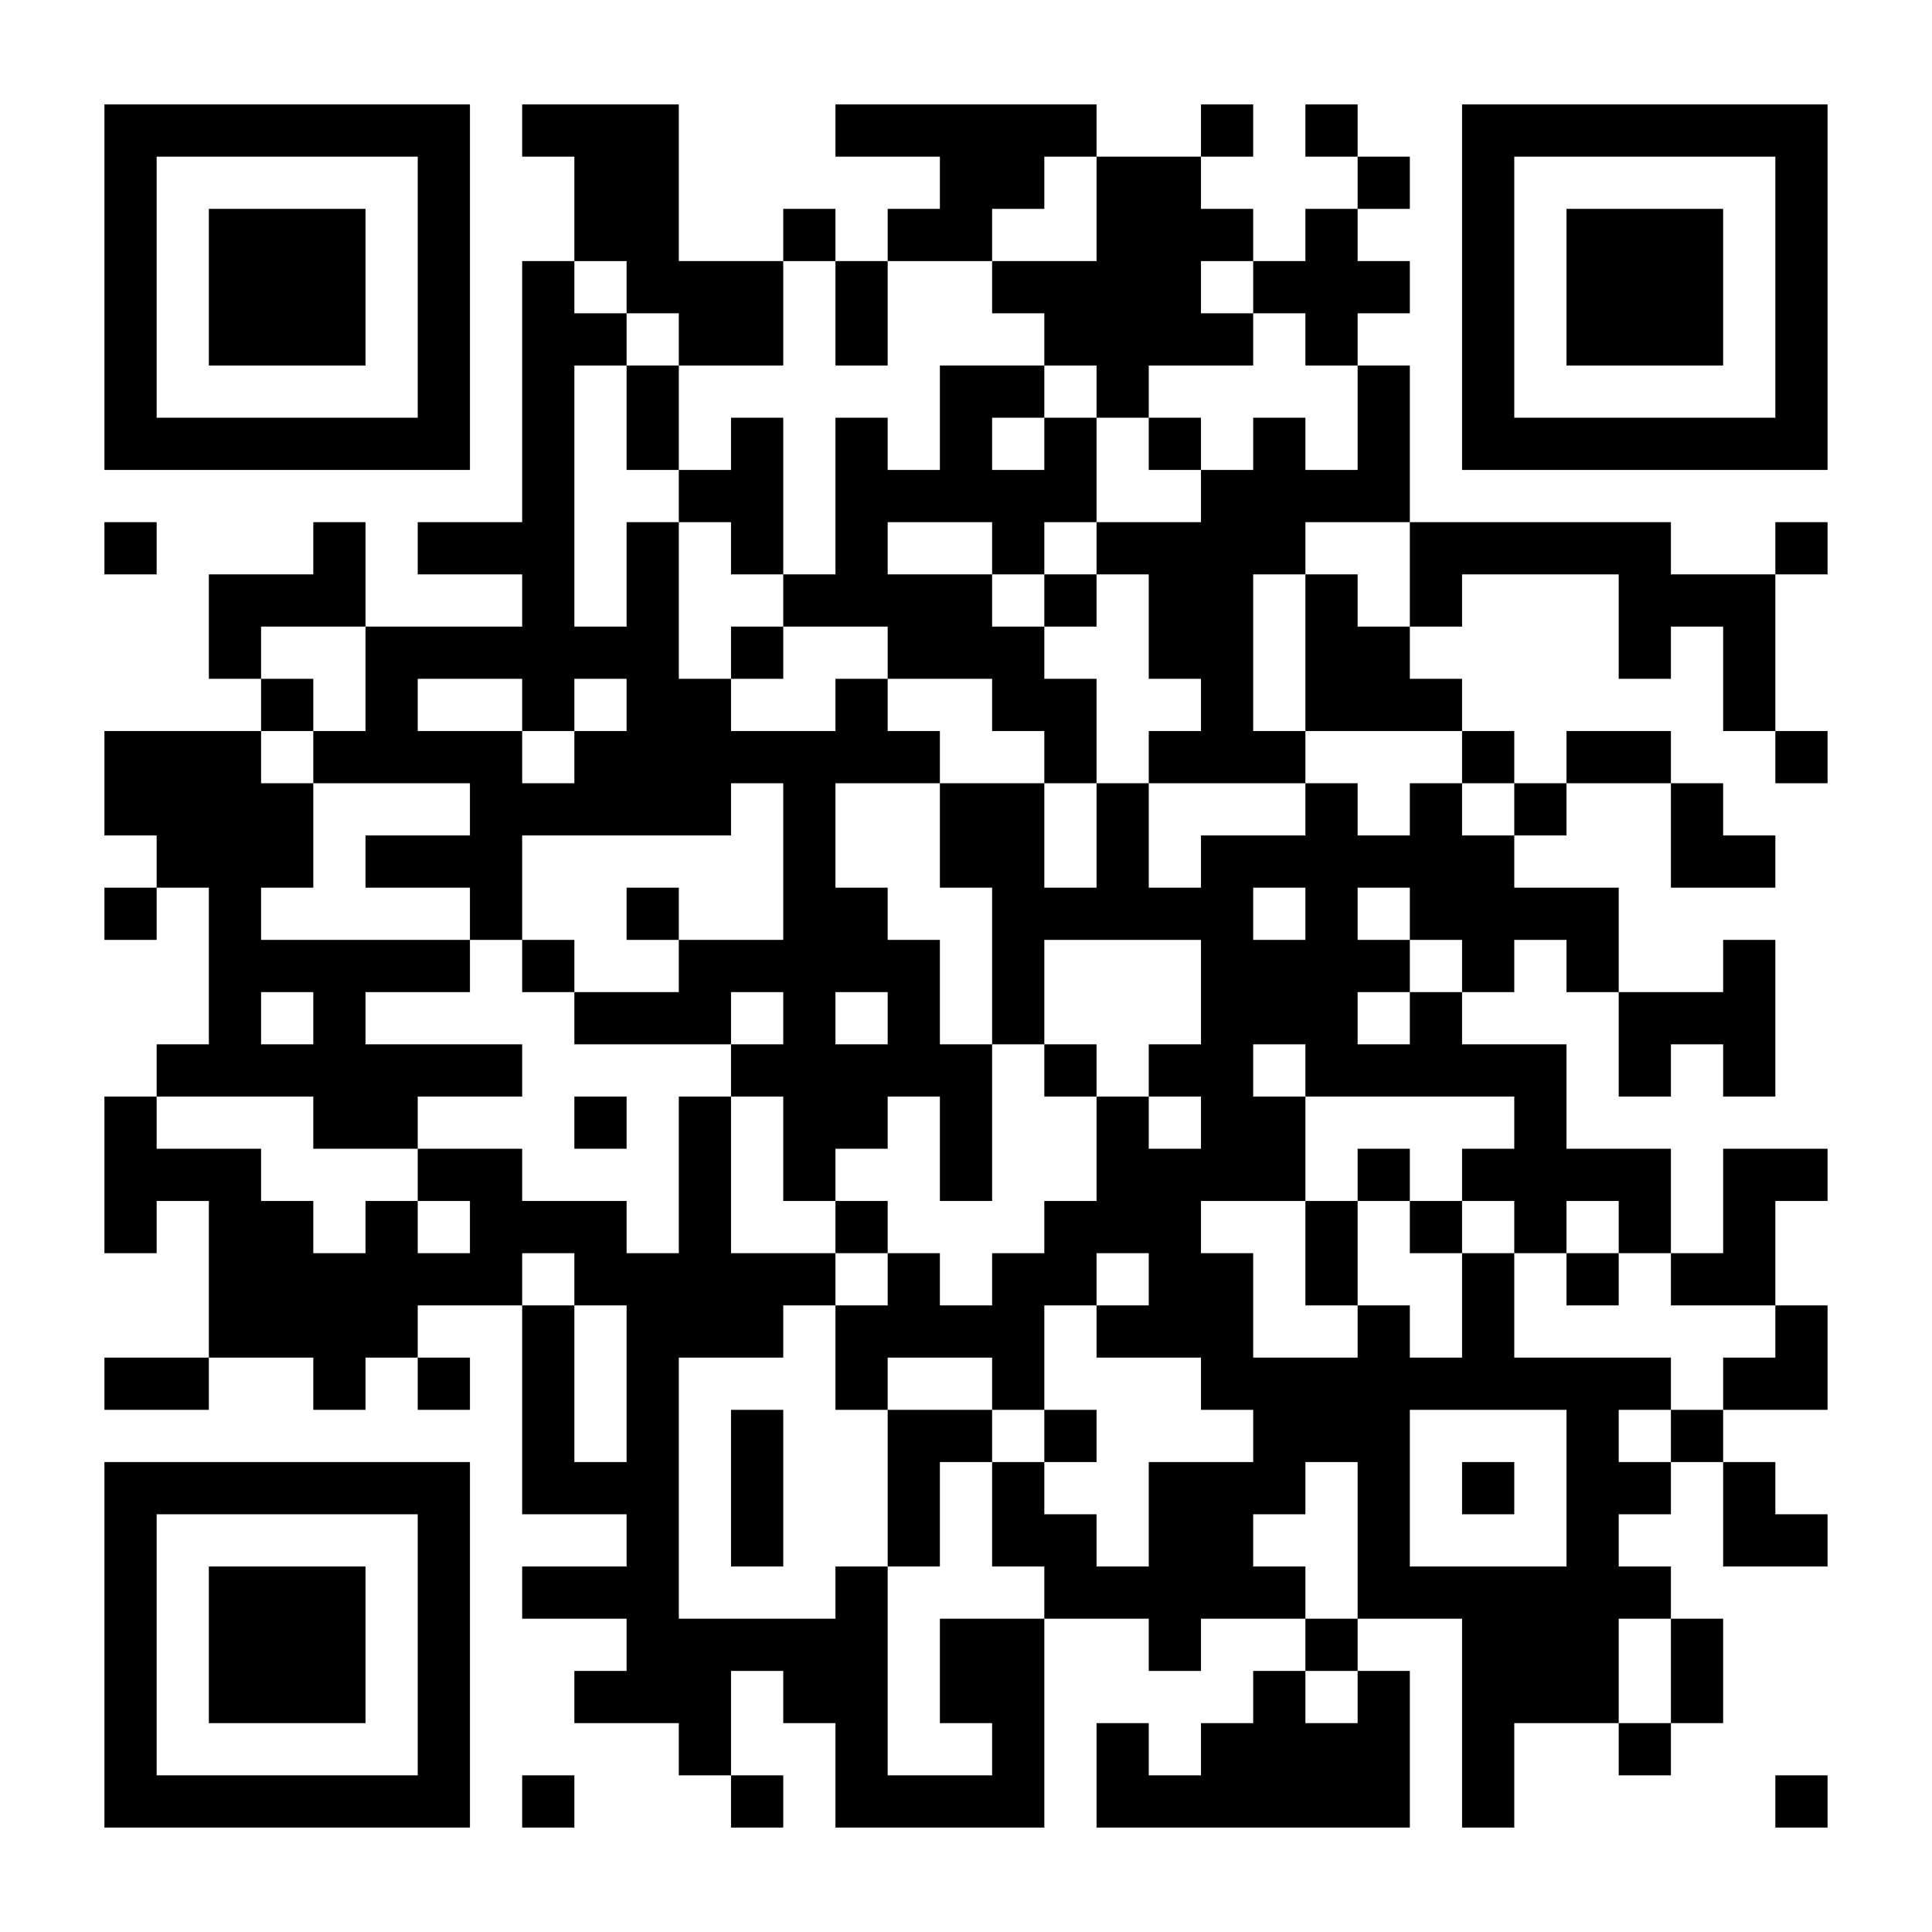
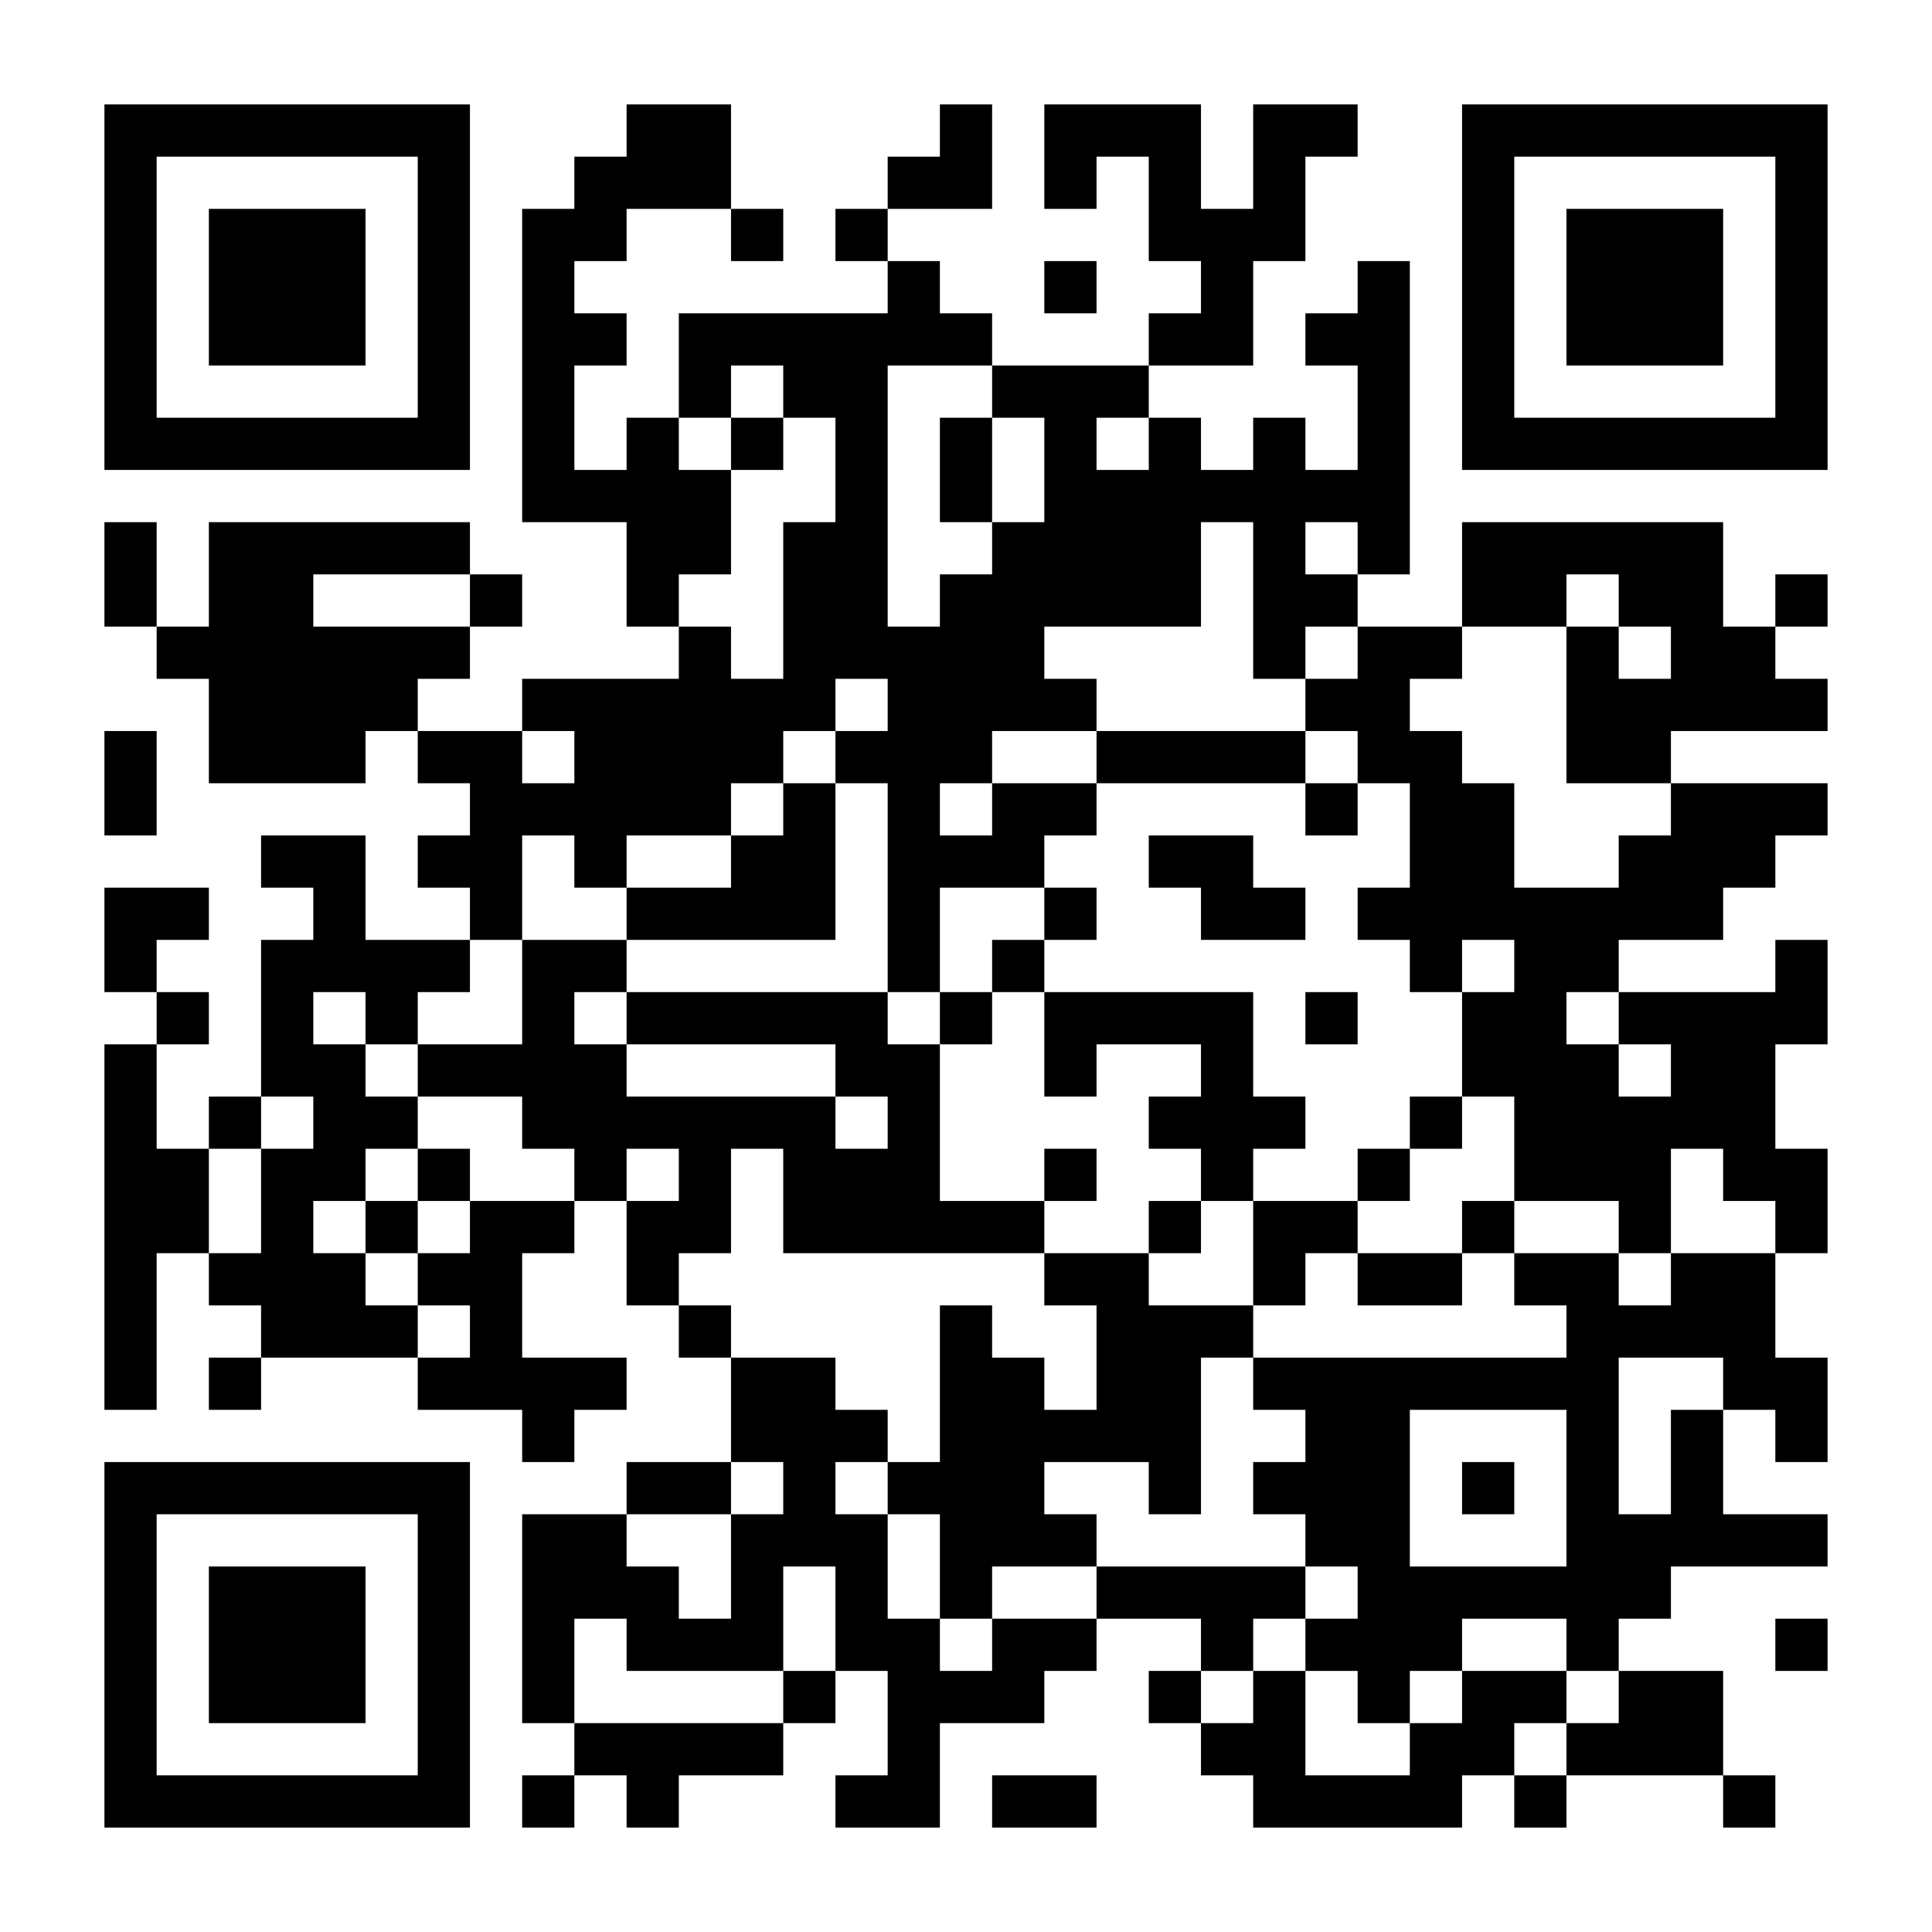
<svg xmlns="http://www.w3.org/2000/svg" width="37mm" height="37mm" version="1.1" viewBox="0 0 37 37">
-   <path d="M2,2H3V3H2zM3,2H4V3H3zM4,2H5V3H4zM5,2H6V3H5zM6,2H7V3H6zM7,2H8V3H7zM8,2H9V3H8zM10,2H11V3H10zM11,2H12V3H11zM12,2H13V3H12zM16,2H17V3H16zM17,2H18V3H17zM18,2H19V3H18zM19,2H20V3H19zM20,2H21V3H20zM23,2H24V3H23zM25,2H26V3H25zM28,2H29V3H28zM29,2H30V3H29zM30,2H31V3H30zM31,2H32V3H31zM32,2H33V3H32zM33,2H34V3H33zM34,2H35V3H34zM2,3H3V4H2zM8,3H9V4H8zM11,3H12V4H11zM12,3H13V4H12zM18,3H19V4H18zM19,3H20V4H19zM21,3H22V4H21zM22,3H23V4H22zM26,3H27V4H26zM28,3H29V4H28zM34,3H35V4H34zM2,4H3V5H2zM4,4H5V5H4zM5,4H6V5H5zM6,4H7V5H6zM8,4H9V5H8zM11,4H12V5H11zM12,4H13V5H12zM15,4H16V5H15zM17,4H18V5H17zM18,4H19V5H18zM21,4H22V5H21zM22,4H23V5H22zM23,4H24V5H23zM25,4H26V5H25zM28,4H29V5H28zM30,4H31V5H30zM31,4H32V5H31zM32,4H33V5H32zM34,4H35V5H34zM2,5H3V6H2zM4,5H5V6H4zM5,5H6V6H5zM6,5H7V6H6zM8,5H9V6H8zM10,5H11V6H10zM12,5H13V6H12zM13,5H14V6H13zM14,5H15V6H14zM16,5H17V6H16zM19,5H20V6H19zM20,5H21V6H20zM21,5H22V6H21zM22,5H23V6H22zM24,5H25V6H24zM25,5H26V6H25zM26,5H27V6H26zM28,5H29V6H28zM30,5H31V6H30zM31,5H32V6H31zM32,5H33V6H32zM34,5H35V6H34zM2,6H3V7H2zM4,6H5V7H4zM5,6H6V7H5zM6,6H7V7H6zM8,6H9V7H8zM10,6H11V7H10zM11,6H12V7H11zM13,6H14V7H13zM14,6H15V7H14zM16,6H17V7H16zM20,6H21V7H20zM21,6H22V7H21zM22,6H23V7H22zM23,6H24V7H23zM25,6H26V7H25zM28,6H29V7H28zM30,6H31V7H30zM31,6H32V7H31zM32,6H33V7H32zM34,6H35V7H34zM2,7H3V8H2zM8,7H9V8H8zM10,7H11V8H10zM12,7H13V8H12zM18,7H19V8H18zM19,7H20V8H19zM21,7H22V8H21zM26,7H27V8H26zM28,7H29V8H28zM34,7H35V8H34zM2,8H3V9H2zM3,8H4V9H3zM4,8H5V9H4zM5,8H6V9H5zM6,8H7V9H6zM7,8H8V9H7zM8,8H9V9H8zM10,8H11V9H10zM12,8H13V9H12zM14,8H15V9H14zM16,8H17V9H16zM18,8H19V9H18zM20,8H21V9H20zM22,8H23V9H22zM24,8H25V9H24zM26,8H27V9H26zM28,8H29V9H28zM29,8H30V9H29zM30,8H31V9H30zM31,8H32V9H31zM32,8H33V9H32zM33,8H34V9H33zM34,8H35V9H34zM10,9H11V10H10zM13,9H14V10H13zM14,9H15V10H14zM16,9H17V10H16zM17,9H18V10H17zM18,9H19V10H18zM19,9H20V10H19zM20,9H21V10H20zM23,9H24V10H23zM24,9H25V10H24zM25,9H26V10H25zM26,9H27V10H26zM2,10H3V11H2zM6,10H7V11H6zM8,10H9V11H8zM9,10H10V11H9zM10,10H11V11H10zM12,10H13V11H12zM14,10H15V11H14zM16,10H17V11H16zM19,10H20V11H19zM21,10H22V11H21zM22,10H23V11H22zM23,10H24V11H23zM24,10H25V11H24zM27,10H28V11H27zM28,10H29V11H28zM29,10H30V11H29zM30,10H31V11H30zM31,10H32V11H31zM34,10H35V11H34zM4,11H5V12H4zM5,11H6V12H5zM6,11H7V12H6zM10,11H11V12H10zM12,11H13V12H12zM15,11H16V12H15zM16,11H17V12H16zM17,11H18V12H17zM18,11H19V12H18zM20,11H21V12H20zM22,11H23V12H22zM23,11H24V12H23zM25,11H26V12H25zM27,11H28V12H27zM31,11H32V12H31zM32,11H33V12H32zM33,11H34V12H33zM4,12H5V13H4zM7,12H8V13H7zM8,12H9V13H8zM9,12H10V13H9zM10,12H11V13H10zM11,12H12V13H11zM12,12H13V13H12zM14,12H15V13H14zM17,12H18V13H17zM18,12H19V13H18zM19,12H20V13H19zM22,12H23V13H22zM23,12H24V13H23zM25,12H26V13H25zM26,12H27V13H26zM31,12H32V13H31zM33,12H34V13H33zM5,13H6V14H5zM7,13H8V14H7zM10,13H11V14H10zM12,13H13V14H12zM13,13H14V14H13zM16,13H17V14H16zM19,13H20V14H19zM20,13H21V14H20zM23,13H24V14H23zM25,13H26V14H25zM26,13H27V14H26zM27,13H28V14H27zM33,13H34V14H33zM2,14H3V15H2zM3,14H4V15H3zM4,14H5V15H4zM6,14H7V15H6zM7,14H8V15H7zM8,14H9V15H8zM9,14H10V15H9zM11,14H12V15H11zM12,14H13V15H12zM13,14H14V15H13zM14,14H15V15H14zM15,14H16V15H15zM16,14H17V15H16zM17,14H18V15H17zM20,14H21V15H20zM22,14H23V15H22zM23,14H24V15H23zM24,14H25V15H24zM28,14H29V15H28zM30,14H31V15H30zM31,14H32V15H31zM34,14H35V15H34zM2,15H3V16H2zM3,15H4V16H3zM4,15H5V16H4zM5,15H6V16H5zM9,15H10V16H9zM10,15H11V16H10zM11,15H12V16H11zM12,15H13V16H12zM13,15H14V16H13zM15,15H16V16H15zM18,15H19V16H18zM19,15H20V16H19zM21,15H22V16H21zM25,15H26V16H25zM27,15H28V16H27zM29,15H30V16H29zM32,15H33V16H32zM3,16H4V17H3zM4,16H5V17H4zM5,16H6V17H5zM7,16H8V17H7zM8,16H9V17H8zM9,16H10V17H9zM15,16H16V17H15zM18,16H19V17H18zM19,16H20V17H19zM21,16H22V17H21zM23,16H24V17H23zM24,16H25V17H24zM25,16H26V17H25zM26,16H27V17H26zM27,16H28V17H27zM28,16H29V17H28zM32,16H33V17H32zM33,16H34V17H33zM2,17H3V18H2zM4,17H5V18H4zM9,17H10V18H9zM12,17H13V18H12zM15,17H16V18H15zM16,17H17V18H16zM19,17H20V18H19zM20,17H21V18H20zM21,17H22V18H21zM22,17H23V18H22zM23,17H24V18H23zM25,17H26V18H25zM27,17H28V18H27zM28,17H29V18H28zM29,17H30V18H29zM30,17H31V18H30zM4,18H5V19H4zM5,18H6V19H5zM6,18H7V19H6zM7,18H8V19H7zM8,18H9V19H8zM10,18H11V19H10zM13,18H14V19H13zM14,18H15V19H14zM15,18H16V19H15zM16,18H17V19H16zM17,18H18V19H17zM19,18H20V19H19zM23,18H24V19H23zM24,18H25V19H24zM25,18H26V19H25zM26,18H27V19H26zM28,18H29V19H28zM30,18H31V19H30zM33,18H34V19H33zM4,19H5V20H4zM6,19H7V20H6zM11,19H12V20H11zM12,19H13V20H12zM13,19H14V20H13zM15,19H16V20H15zM17,19H18V20H17zM19,19H20V20H19zM23,19H24V20H23zM24,19H25V20H24zM25,19H26V20H25zM27,19H28V20H27zM31,19H32V20H31zM32,19H33V20H32zM33,19H34V20H33zM3,20H4V21H3zM4,20H5V21H4zM5,20H6V21H5zM6,20H7V21H6zM7,20H8V21H7zM8,20H9V21H8zM9,20H10V21H9zM14,20H15V21H14zM15,20H16V21H15zM16,20H17V21H16zM17,20H18V21H17zM18,20H19V21H18zM20,20H21V21H20zM22,20H23V21H22zM23,20H24V21H23zM25,20H26V21H25zM26,20H27V21H26zM27,20H28V21H27zM28,20H29V21H28zM29,20H30V21H29zM31,20H32V21H31zM33,20H34V21H33zM2,21H3V22H2zM6,21H7V22H6zM7,21H8V22H7zM11,21H12V22H11zM13,21H14V22H13zM15,21H16V22H15zM16,21H17V22H16zM18,21H19V22H18zM21,21H22V22H21zM23,21H24V22H23zM24,21H25V22H24zM29,21H30V22H29zM2,22H3V23H2zM3,22H4V23H3zM4,22H5V23H4zM8,22H9V23H8zM9,22H10V23H9zM13,22H14V23H13zM15,22H16V23H15zM18,22H19V23H18zM21,22H22V23H21zM22,22H23V23H22zM23,22H24V23H23zM24,22H25V23H24zM26,22H27V23H26zM28,22H29V23H28zM29,22H30V23H29zM30,22H31V23H30zM31,22H32V23H31zM33,22H34V23H33zM34,22H35V23H34zM2,23H3V24H2zM4,23H5V24H4zM5,23H6V24H5zM7,23H8V24H7zM9,23H10V24H9zM10,23H11V24H10zM11,23H12V24H11zM13,23H14V24H13zM16,23H17V24H16zM20,23H21V24H20zM21,23H22V24H21zM22,23H23V24H22zM25,23H26V24H25zM27,23H28V24H27zM29,23H30V24H29zM31,23H32V24H31zM33,23H34V24H33zM4,24H5V25H4zM5,24H6V25H5zM6,24H7V25H6zM7,24H8V25H7zM8,24H9V25H8zM9,24H10V25H9zM11,24H12V25H11zM12,24H13V25H12zM13,24H14V25H13zM14,24H15V25H14zM15,24H16V25H15zM17,24H18V25H17zM19,24H20V25H19zM20,24H21V25H20zM22,24H23V25H22zM23,24H24V25H23zM25,24H26V25H25zM28,24H29V25H28zM30,24H31V25H30zM32,24H33V25H32zM33,24H34V25H33zM4,25H5V26H4zM5,25H6V26H5zM6,25H7V26H6zM7,25H8V26H7zM10,25H11V26H10zM12,25H13V26H12zM13,25H14V26H13zM14,25H15V26H14zM16,25H17V26H16zM17,25H18V26H17zM18,25H19V26H18zM19,25H20V26H19zM21,25H22V26H21zM22,25H23V26H22zM23,25H24V26H23zM26,25H27V26H26zM28,25H29V26H28zM34,25H35V26H34zM2,26H3V27H2zM3,26H4V27H3zM6,26H7V27H6zM8,26H9V27H8zM10,26H11V27H10zM12,26H13V27H12zM16,26H17V27H16zM19,26H20V27H19zM23,26H24V27H23zM24,26H25V27H24zM25,26H26V27H25zM26,26H27V27H26zM27,26H28V27H27zM28,26H29V27H28zM29,26H30V27H29zM30,26H31V27H30zM31,26H32V27H31zM33,26H34V27H33zM34,26H35V27H34zM10,27H11V28H10zM12,27H13V28H12zM14,27H15V28H14zM17,27H18V28H17zM18,27H19V28H18zM20,27H21V28H20zM24,27H25V28H24zM25,27H26V28H25zM26,27H27V28H26zM30,27H31V28H30zM32,27H33V28H32zM2,28H3V29H2zM3,28H4V29H3zM4,28H5V29H4zM5,28H6V29H5zM6,28H7V29H6zM7,28H8V29H7zM8,28H9V29H8zM10,28H11V29H10zM11,28H12V29H11zM12,28H13V29H12zM14,28H15V29H14zM17,28H18V29H17zM19,28H20V29H19zM22,28H23V29H22zM23,28H24V29H23zM24,28H25V29H24zM26,28H27V29H26zM28,28H29V29H28zM30,28H31V29H30zM31,28H32V29H31zM33,28H34V29H33zM2,29H3V30H2zM8,29H9V30H8zM12,29H13V30H12zM14,29H15V30H14zM17,29H18V30H17zM19,29H20V30H19zM20,29H21V30H20zM22,29H23V30H22zM23,29H24V30H23zM26,29H27V30H26zM30,29H31V30H30zM33,29H34V30H33zM34,29H35V30H34zM2,30H3V31H2zM4,30H5V31H4zM5,30H6V31H5zM6,30H7V31H6zM8,30H9V31H8zM10,30H11V31H10zM11,30H12V31H11zM12,30H13V31H12zM16,30H17V31H16zM20,30H21V31H20zM21,30H22V31H21zM22,30H23V31H22zM23,30H24V31H23zM24,30H25V31H24zM26,30H27V31H26zM27,30H28V31H27zM28,30H29V31H28zM29,30H30V31H29zM30,30H31V31H30zM31,30H32V31H31zM2,31H3V32H2zM4,31H5V32H4zM5,31H6V32H5zM6,31H7V32H6zM8,31H9V32H8zM12,31H13V32H12zM13,31H14V32H13zM14,31H15V32H14zM15,31H16V32H15zM16,31H17V32H16zM18,31H19V32H18zM19,31H20V32H19zM22,31H23V32H22zM25,31H26V32H25zM28,31H29V32H28zM29,31H30V32H29zM30,31H31V32H30zM32,31H33V32H32zM2,32H3V33H2zM4,32H5V33H4zM5,32H6V33H5zM6,32H7V33H6zM8,32H9V33H8zM11,32H12V33H11zM12,32H13V33H12zM13,32H14V33H13zM15,32H16V33H15zM16,32H17V33H16zM18,32H19V33H18zM19,32H20V33H19zM24,32H25V33H24zM26,32H27V33H26zM28,32H29V33H28zM29,32H30V33H29zM30,32H31V33H30zM32,32H33V33H32zM2,33H3V34H2zM8,33H9V34H8zM13,33H14V34H13zM16,33H17V34H16zM19,33H20V34H19zM21,33H22V34H21zM23,33H24V34H23zM24,33H25V34H24zM25,33H26V34H25zM26,33H27V34H26zM28,33H29V34H28zM31,33H32V34H31zM2,34H3V35H2zM3,34H4V35H3zM4,34H5V35H4zM5,34H6V35H5zM6,34H7V35H6zM7,34H8V35H7zM8,34H9V35H8zM10,34H11V35H10zM14,34H15V35H14zM16,34H17V35H16zM17,34H18V35H17zM18,34H19V35H18zM19,34H20V35H19zM21,34H22V35H21zM22,34H23V35H22zM23,34H24V35H23zM24,34H25V35H24zM25,34H26V35H25zM26,34H27V35H26zM28,34H29V35H28zM34,34H35V35H34z" id="qr-path" fill="#000000" fill-opacity="1" fill-rule="nonzero" stroke="none" />
+   <path d="M2,2H3V3H2zM3,2H4V3H3zM4,2H5V3H4zM5,2H6V3H5zM6,2H7V3H6zM7,2H8V3H7zM8,2H9V3H8zM12,2H13V3H12zM13,2H14V3H13zM18,2H19V3H18zM20,2H21V3H20zM21,2H22V3H21zM22,2H23V3H22zM24,2H25V3H24zM25,2H26V3H25zM28,2H29V3H28zM29,2H30V3H29zM30,2H31V3H30zM31,2H32V3H31zM32,2H33V3H32zM33,2H34V3H33zM34,2H35V3H34zM2,3H3V4H2zM8,3H9V4H8zM11,3H12V4H11zM12,3H13V4H12zM13,3H14V4H13zM17,3H18V4H17zM18,3H19V4H18zM20,3H21V4H20zM22,3H23V4H22zM24,3H25V4H24zM28,3H29V4H28zM34,3H35V4H34zM2,4H3V5H2zM4,4H5V5H4zM5,4H6V5H5zM6,4H7V5H6zM8,4H9V5H8zM10,4H11V5H10zM11,4H12V5H11zM14,4H15V5H14zM16,4H17V5H16zM22,4H23V5H22zM23,4H24V5H23zM24,4H25V5H24zM28,4H29V5H28zM30,4H31V5H30zM31,4H32V5H31zM32,4H33V5H32zM34,4H35V5H34zM2,5H3V6H2zM4,5H5V6H4zM5,5H6V6H5zM6,5H7V6H6zM8,5H9V6H8zM10,5H11V6H10zM17,5H18V6H17zM20,5H21V6H20zM23,5H24V6H23zM26,5H27V6H26zM28,5H29V6H28zM30,5H31V6H30zM31,5H32V6H31zM32,5H33V6H32zM34,5H35V6H34zM2,6H3V7H2zM4,6H5V7H4zM5,6H6V7H5zM6,6H7V7H6zM8,6H9V7H8zM10,6H11V7H10zM11,6H12V7H11zM13,6H14V7H13zM14,6H15V7H14zM15,6H16V7H15zM16,6H17V7H16zM17,6H18V7H17zM18,6H19V7H18zM22,6H23V7H22zM23,6H24V7H23zM25,6H26V7H25zM26,6H27V7H26zM28,6H29V7H28zM30,6H31V7H30zM31,6H32V7H31zM32,6H33V7H32zM34,6H35V7H34zM2,7H3V8H2zM8,7H9V8H8zM10,7H11V8H10zM13,7H14V8H13zM15,7H16V8H15zM16,7H17V8H16zM19,7H20V8H19zM20,7H21V8H20zM21,7H22V8H21zM26,7H27V8H26zM28,7H29V8H28zM34,7H35V8H34zM2,8H3V9H2zM3,8H4V9H3zM4,8H5V9H4zM5,8H6V9H5zM6,8H7V9H6zM7,8H8V9H7zM8,8H9V9H8zM10,8H11V9H10zM12,8H13V9H12zM14,8H15V9H14zM16,8H17V9H16zM18,8H19V9H18zM20,8H21V9H20zM22,8H23V9H22zM24,8H25V9H24zM26,8H27V9H26zM28,8H29V9H28zM29,8H30V9H29zM30,8H31V9H30zM31,8H32V9H31zM32,8H33V9H32zM33,8H34V9H33zM34,8H35V9H34zM10,9H11V10H10zM11,9H12V10H11zM12,9H13V10H12zM13,9H14V10H13zM16,9H17V10H16zM18,9H19V10H18zM20,9H21V10H20zM21,9H22V10H21zM22,9H23V10H22zM23,9H24V10H23zM24,9H25V10H24zM25,9H26V10H25zM26,9H27V10H26zM2,10H3V11H2zM4,10H5V11H4zM5,10H6V11H5zM6,10H7V11H6zM7,10H8V11H7zM8,10H9V11H8zM12,10H13V11H12zM13,10H14V11H13zM15,10H16V11H15zM16,10H17V11H16zM19,10H20V11H19zM20,10H21V11H20zM21,10H22V11H21zM22,10H23V11H22zM24,10H25V11H24zM26,10H27V11H26zM28,10H29V11H28zM29,10H30V11H29zM30,10H31V11H30zM31,10H32V11H31zM32,10H33V11H32zM2,11H3V12H2zM4,11H5V12H4zM5,11H6V12H5zM9,11H10V12H9zM12,11H13V12H12zM15,11H16V12H15zM16,11H17V12H16zM18,11H19V12H18zM19,11H20V12H19zM20,11H21V12H20zM21,11H22V12H21zM22,11H23V12H22zM24,11H25V12H24zM25,11H26V12H25zM28,11H29V12H28zM29,11H30V12H29zM31,11H32V12H31zM32,11H33V12H32zM34,11H35V12H34zM3,12H4V13H3zM4,12H5V13H4zM5,12H6V13H5zM6,12H7V13H6zM7,12H8V13H7zM8,12H9V13H8zM13,12H14V13H13zM15,12H16V13H15zM16,12H17V13H16zM17,12H18V13H17zM18,12H19V13H18zM19,12H20V13H19zM24,12H25V13H24zM26,12H27V13H26zM27,12H28V13H27zM30,12H31V13H30zM32,12H33V13H32zM33,12H34V13H33zM4,13H5V14H4zM5,13H6V14H5zM6,13H7V14H6zM7,13H8V14H7zM10,13H11V14H10zM11,13H12V14H11zM12,13H13V14H12zM13,13H14V14H13zM14,13H15V14H14zM15,13H16V14H15zM17,13H18V14H17zM18,13H19V14H18zM19,13H20V14H19zM20,13H21V14H20zM25,13H26V14H25zM26,13H27V14H26zM30,13H31V14H30zM31,13H32V14H31zM32,13H33V14H32zM33,13H34V14H33zM34,13H35V14H34zM2,14H3V15H2zM4,14H5V15H4zM5,14H6V15H5zM6,14H7V15H6zM8,14H9V15H8zM9,14H10V15H9zM11,14H12V15H11zM12,14H13V15H12zM13,14H14V15H13zM14,14H15V15H14zM16,14H17V15H16zM17,14H18V15H17zM18,14H19V15H18zM21,14H22V15H21zM22,14H23V15H22zM23,14H24V15H23zM24,14H25V15H24zM26,14H27V15H26zM27,14H28V15H27zM30,14H31V15H30zM31,14H32V15H31zM2,15H3V16H2zM9,15H10V16H9zM10,15H11V16H10zM11,15H12V16H11zM12,15H13V16H12zM13,15H14V16H13zM15,15H16V16H15zM17,15H18V16H17zM19,15H20V16H19zM20,15H21V16H20zM25,15H26V16H25zM27,15H28V16H27zM28,15H29V16H28zM32,15H33V16H32zM33,15H34V16H33zM34,15H35V16H34zM5,16H6V17H5zM6,16H7V17H6zM8,16H9V17H8zM9,16H10V17H9zM11,16H12V17H11zM14,16H15V17H14zM15,16H16V17H15zM17,16H18V17H17zM18,16H19V17H18zM19,16H20V17H19zM22,16H23V17H22zM23,16H24V17H23zM27,16H28V17H27zM28,16H29V17H28zM31,16H32V17H31zM32,16H33V17H32zM33,16H34V17H33zM2,17H3V18H2zM3,17H4V18H3zM6,17H7V18H6zM9,17H10V18H9zM12,17H13V18H12zM13,17H14V18H13zM14,17H15V18H14zM15,17H16V18H15zM17,17H18V18H17zM20,17H21V18H20zM23,17H24V18H23zM24,17H25V18H24zM26,17H27V18H26zM27,17H28V18H27zM28,17H29V18H28zM29,17H30V18H29zM30,17H31V18H30zM31,17H32V18H31zM32,17H33V18H32zM2,18H3V19H2zM5,18H6V19H5zM6,18H7V19H6zM7,18H8V19H7zM8,18H9V19H8zM10,18H11V19H10zM11,18H12V19H11zM17,18H18V19H17zM19,18H20V19H19zM27,18H28V19H27zM29,18H30V19H29zM30,18H31V19H30zM34,18H35V19H34zM3,19H4V20H3zM5,19H6V20H5zM7,19H8V20H7zM10,19H11V20H10zM12,19H13V20H12zM13,19H14V20H13zM14,19H15V20H14zM15,19H16V20H15zM16,19H17V20H16zM18,19H19V20H18zM20,19H21V20H20zM21,19H22V20H21zM22,19H23V20H22zM23,19H24V20H23zM25,19H26V20H25zM28,19H29V20H28zM29,19H30V20H29zM31,19H32V20H31zM32,19H33V20H32zM33,19H34V20H33zM34,19H35V20H34zM2,20H3V21H2zM5,20H6V21H5zM6,20H7V21H6zM8,20H9V21H8zM9,20H10V21H9zM10,20H11V21H10zM11,20H12V21H11zM16,20H17V21H16zM17,20H18V21H17zM20,20H21V21H20zM23,20H24V21H23zM28,20H29V21H28zM29,20H30V21H29zM30,20H31V21H30zM32,20H33V21H32zM33,20H34V21H33zM2,21H3V22H2zM4,21H5V22H4zM6,21H7V22H6zM7,21H8V22H7zM10,21H11V22H10zM11,21H12V22H11zM12,21H13V22H12zM13,21H14V22H13zM14,21H15V22H14zM15,21H16V22H15zM17,21H18V22H17zM22,21H23V22H22zM23,21H24V22H23zM24,21H25V22H24zM27,21H28V22H27zM29,21H30V22H29zM30,21H31V22H30zM31,21H32V22H31zM32,21H33V22H32zM33,21H34V22H33zM2,22H3V23H2zM3,22H4V23H3zM5,22H6V23H5zM6,22H7V23H6zM8,22H9V23H8zM11,22H12V23H11zM13,22H14V23H13zM15,22H16V23H15zM16,22H17V23H16zM17,22H18V23H17zM20,22H21V23H20zM23,22H24V23H23zM26,22H27V23H26zM29,22H30V23H29zM30,22H31V23H30zM31,22H32V23H31zM33,22H34V23H33zM34,22H35V23H34zM2,23H3V24H2zM3,23H4V24H3zM5,23H6V24H5zM7,23H8V24H7zM9,23H10V24H9zM10,23H11V24H10zM12,23H13V24H12zM13,23H14V24H13zM15,23H16V24H15zM16,23H17V24H16zM17,23H18V24H17zM18,23H19V24H18zM19,23H20V24H19zM22,23H23V24H22zM24,23H25V24H24zM25,23H26V24H25zM28,23H29V24H28zM31,23H32V24H31zM34,23H35V24H34zM2,24H3V25H2zM4,24H5V25H4zM5,24H6V25H5zM6,24H7V25H6zM8,24H9V25H8zM9,24H10V25H9zM12,24H13V25H12zM20,24H21V25H20zM21,24H22V25H21zM24,24H25V25H24zM26,24H27V25H26zM27,24H28V25H27zM29,24H30V25H29zM30,24H31V25H30zM32,24H33V25H32zM33,24H34V25H33zM2,25H3V26H2zM5,25H6V26H5zM6,25H7V26H6zM7,25H8V26H7zM9,25H10V26H9zM13,25H14V26H13zM18,25H19V26H18zM21,25H22V26H21zM22,25H23V26H22zM23,25H24V26H23zM30,25H31V26H30zM31,25H32V26H31zM32,25H33V26H32zM33,25H34V26H33zM2,26H3V27H2zM4,26H5V27H4zM8,26H9V27H8zM9,26H10V27H9zM10,26H11V27H10zM11,26H12V27H11zM14,26H15V27H14zM15,26H16V27H15zM18,26H19V27H18zM19,26H20V27H19zM21,26H22V27H21zM22,26H23V27H22zM24,26H25V27H24zM25,26H26V27H25zM26,26H27V27H26zM27,26H28V27H27zM28,26H29V27H28zM29,26H30V27H29zM30,26H31V27H30zM33,26H34V27H33zM34,26H35V27H34zM10,27H11V28H10zM14,27H15V28H14zM15,27H16V28H15zM16,27H17V28H16zM18,27H19V28H18zM19,27H20V28H19zM20,27H21V28H20zM21,27H22V28H21zM22,27H23V28H22zM25,27H26V28H25zM26,27H27V28H26zM30,27H31V28H30zM32,27H33V28H32zM34,27H35V28H34zM2,28H3V29H2zM3,28H4V29H3zM4,28H5V29H4zM5,28H6V29H5zM6,28H7V29H6zM7,28H8V29H7zM8,28H9V29H8zM12,28H13V29H12zM13,28H14V29H13zM15,28H16V29H15zM17,28H18V29H17zM18,28H19V29H18zM19,28H20V29H19zM22,28H23V29H22zM24,28H25V29H24zM25,28H26V29H25zM26,28H27V29H26zM28,28H29V29H28zM30,28H31V29H30zM32,28H33V29H32zM2,29H3V30H2zM8,29H9V30H8zM10,29H11V30H10zM11,29H12V30H11zM14,29H15V30H14zM15,29H16V30H15zM16,29H17V30H16zM18,29H19V30H18zM19,29H20V30H19zM20,29H21V30H20zM25,29H26V30H25zM26,29H27V30H26zM30,29H31V30H30zM31,29H32V30H31zM32,29H33V30H32zM33,29H34V30H33zM34,29H35V30H34zM2,30H3V31H2zM4,30H5V31H4zM5,30H6V31H5zM6,30H7V31H6zM8,30H9V31H8zM10,30H11V31H10zM11,30H12V31H11zM12,30H13V31H12zM14,30H15V31H14zM16,30H17V31H16zM18,30H19V31H18zM21,30H22V31H21zM22,30H23V31H22zM23,30H24V31H23zM24,30H25V31H24zM26,30H27V31H26zM27,30H28V31H27zM28,30H29V31H28zM29,30H30V31H29zM30,30H31V31H30zM31,30H32V31H31zM2,31H3V32H2zM4,31H5V32H4zM5,31H6V32H5zM6,31H7V32H6zM8,31H9V32H8zM10,31H11V32H10zM12,31H13V32H12zM13,31H14V32H13zM14,31H15V32H14zM16,31H17V32H16zM17,31H18V32H17zM19,31H20V32H19zM20,31H21V32H20zM23,31H24V32H23zM25,31H26V32H25zM26,31H27V32H26zM27,31H28V32H27zM30,31H31V32H30zM34,31H35V32H34zM2,32H3V33H2zM4,32H5V33H4zM5,32H6V33H5zM6,32H7V33H6zM8,32H9V33H8zM10,32H11V33H10zM15,32H16V33H15zM17,32H18V33H17zM18,32H19V33H18zM19,32H20V33H19zM22,32H23V33H22zM24,32H25V33H24zM26,32H27V33H26zM28,32H29V33H28zM29,32H30V33H29zM31,32H32V33H31zM32,32H33V33H32zM2,33H3V34H2zM8,33H9V34H8zM11,33H12V34H11zM12,33H13V34H12zM13,33H14V34H13zM14,33H15V34H14zM17,33H18V34H17zM23,33H24V34H23zM24,33H25V34H24zM27,33H28V34H27zM28,33H29V34H28zM30,33H31V34H30zM31,33H32V34H31zM32,33H33V34H32zM2,34H3V35H2zM3,34H4V35H3zM4,34H5V35H4zM5,34H6V35H5zM6,34H7V35H6zM7,34H8V35H7zM8,34H9V35H8zM10,34H11V35H10zM12,34H13V35H12zM16,34H17V35H16zM17,34H18V35H17zM19,34H20V35H19zM20,34H21V35H20zM24,34H25V35H24zM25,34H26V35H25zM26,34H27V35H26zM27,34H28V35H27zM29,34H30V35H29zM33,34H34V35H33z" id="qr-path" fill="#000000" fill-opacity="1" fill-rule="nonzero" stroke="none" />
</svg>
